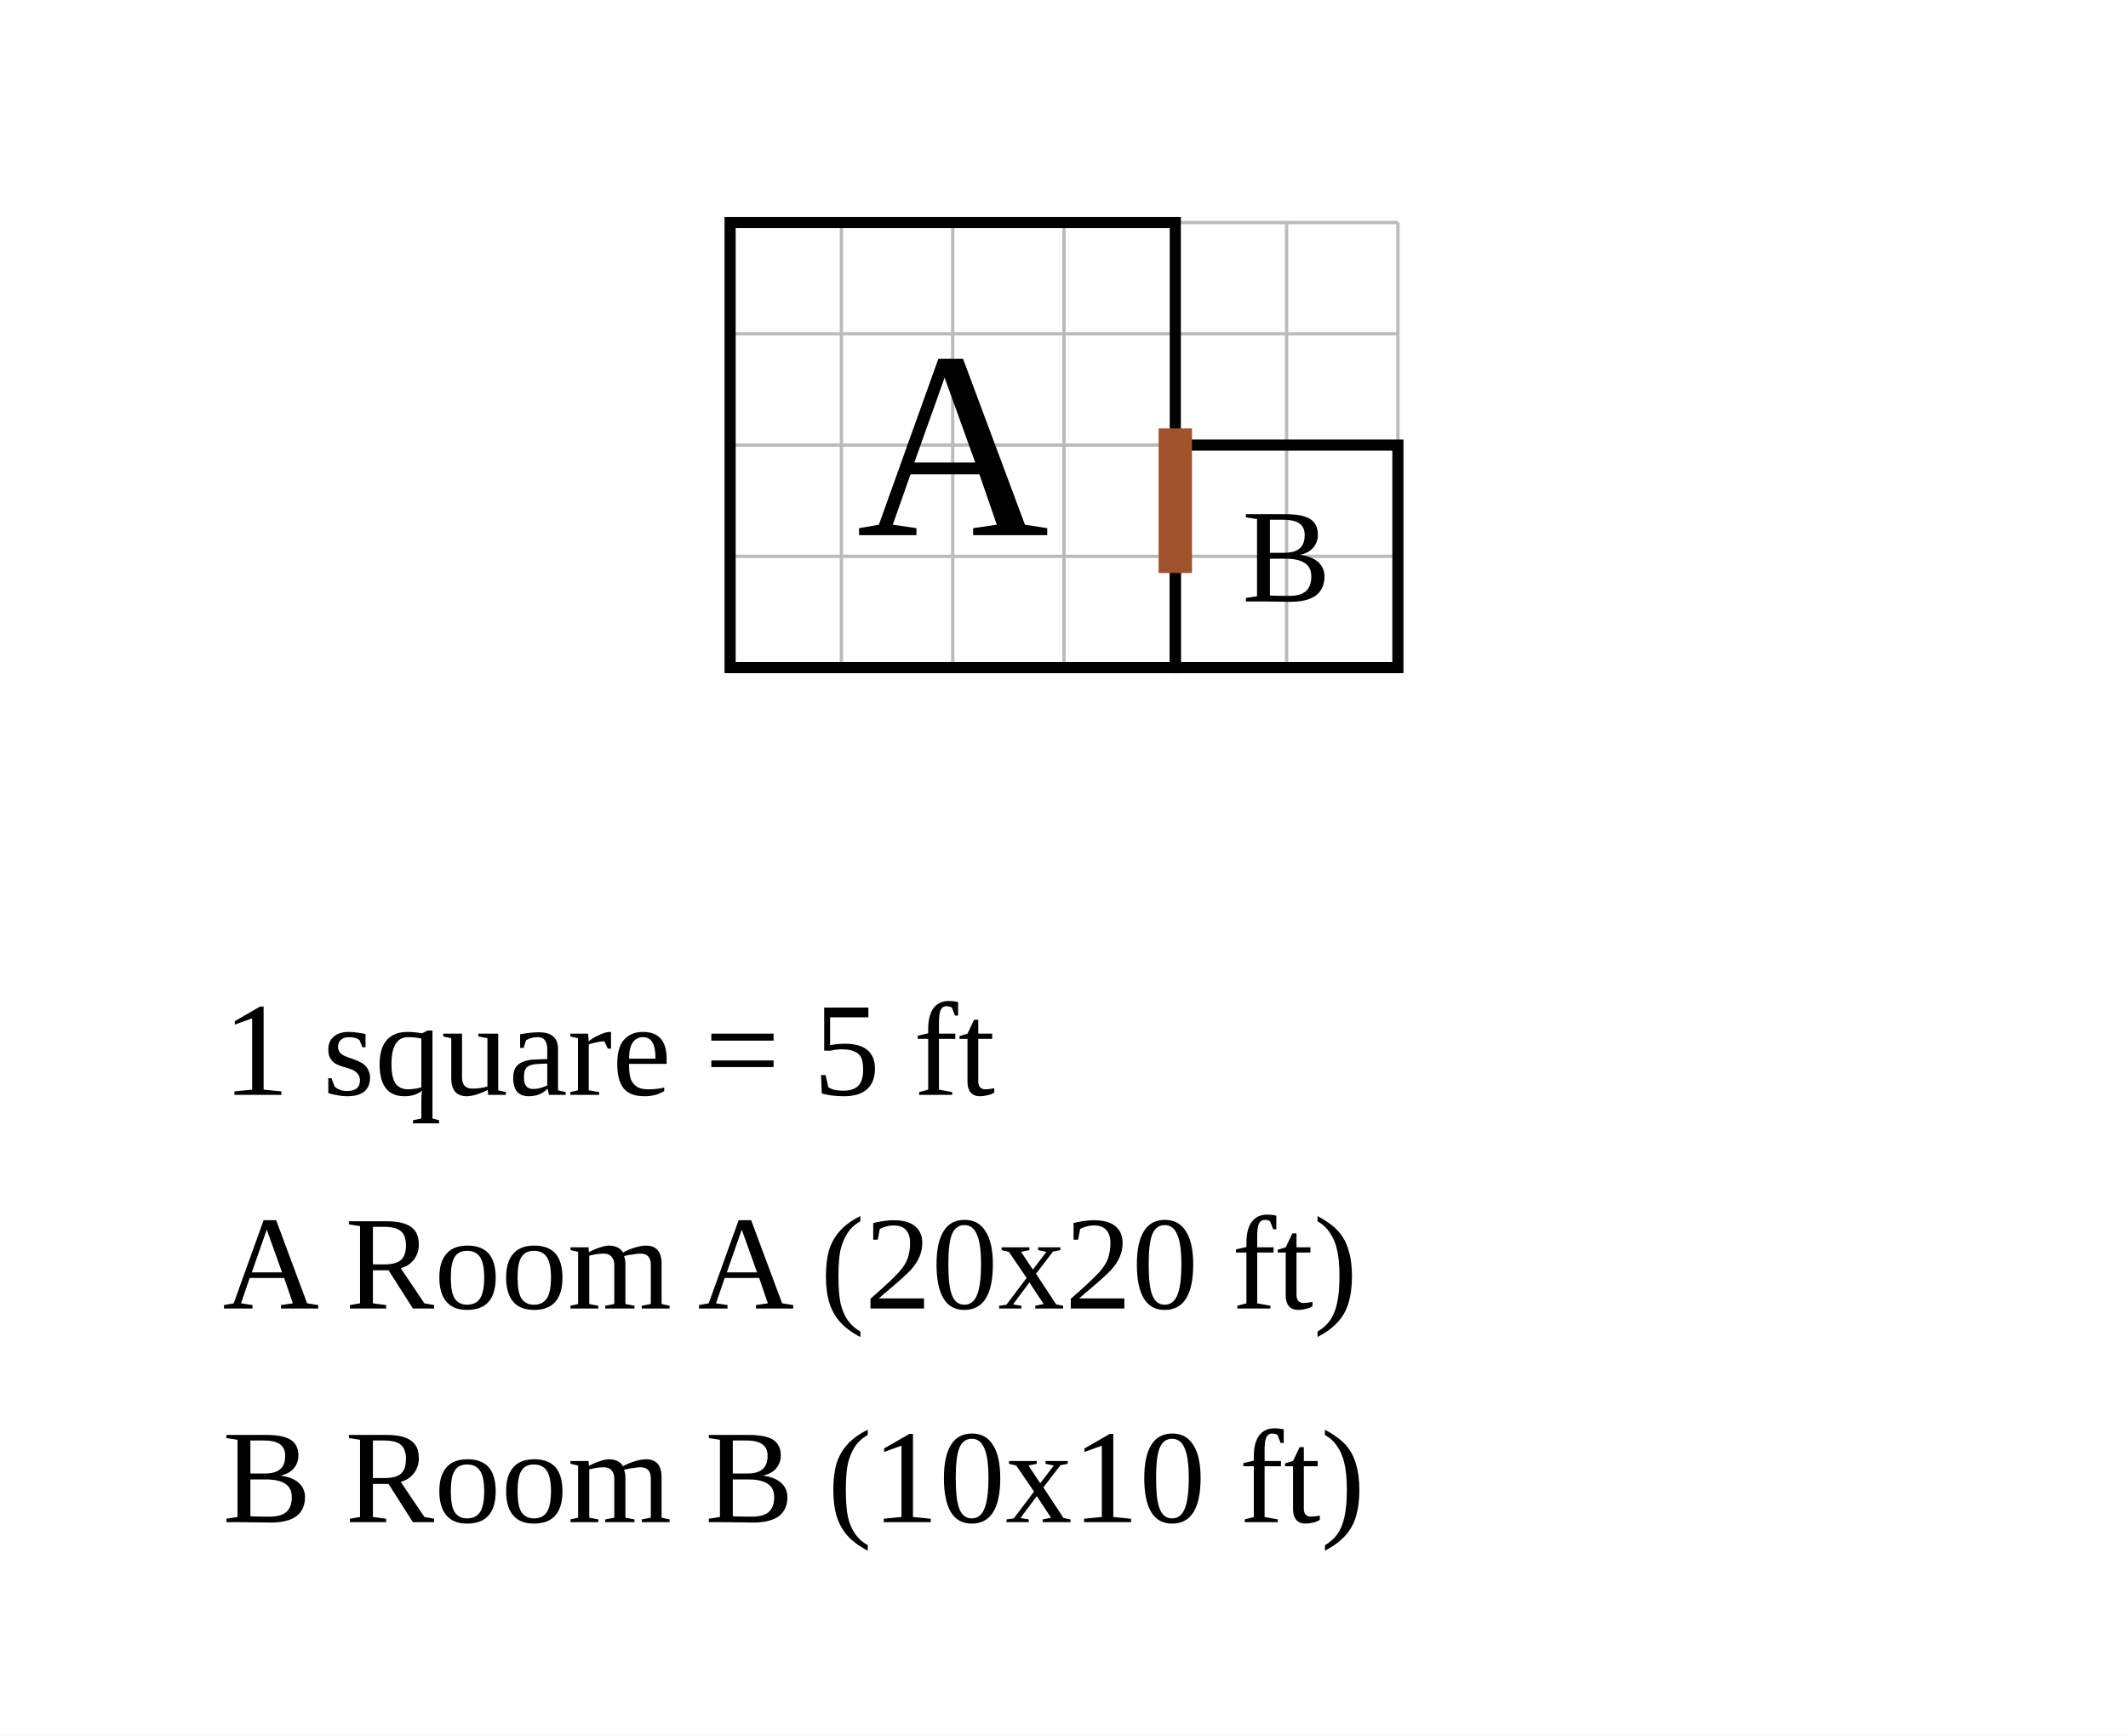
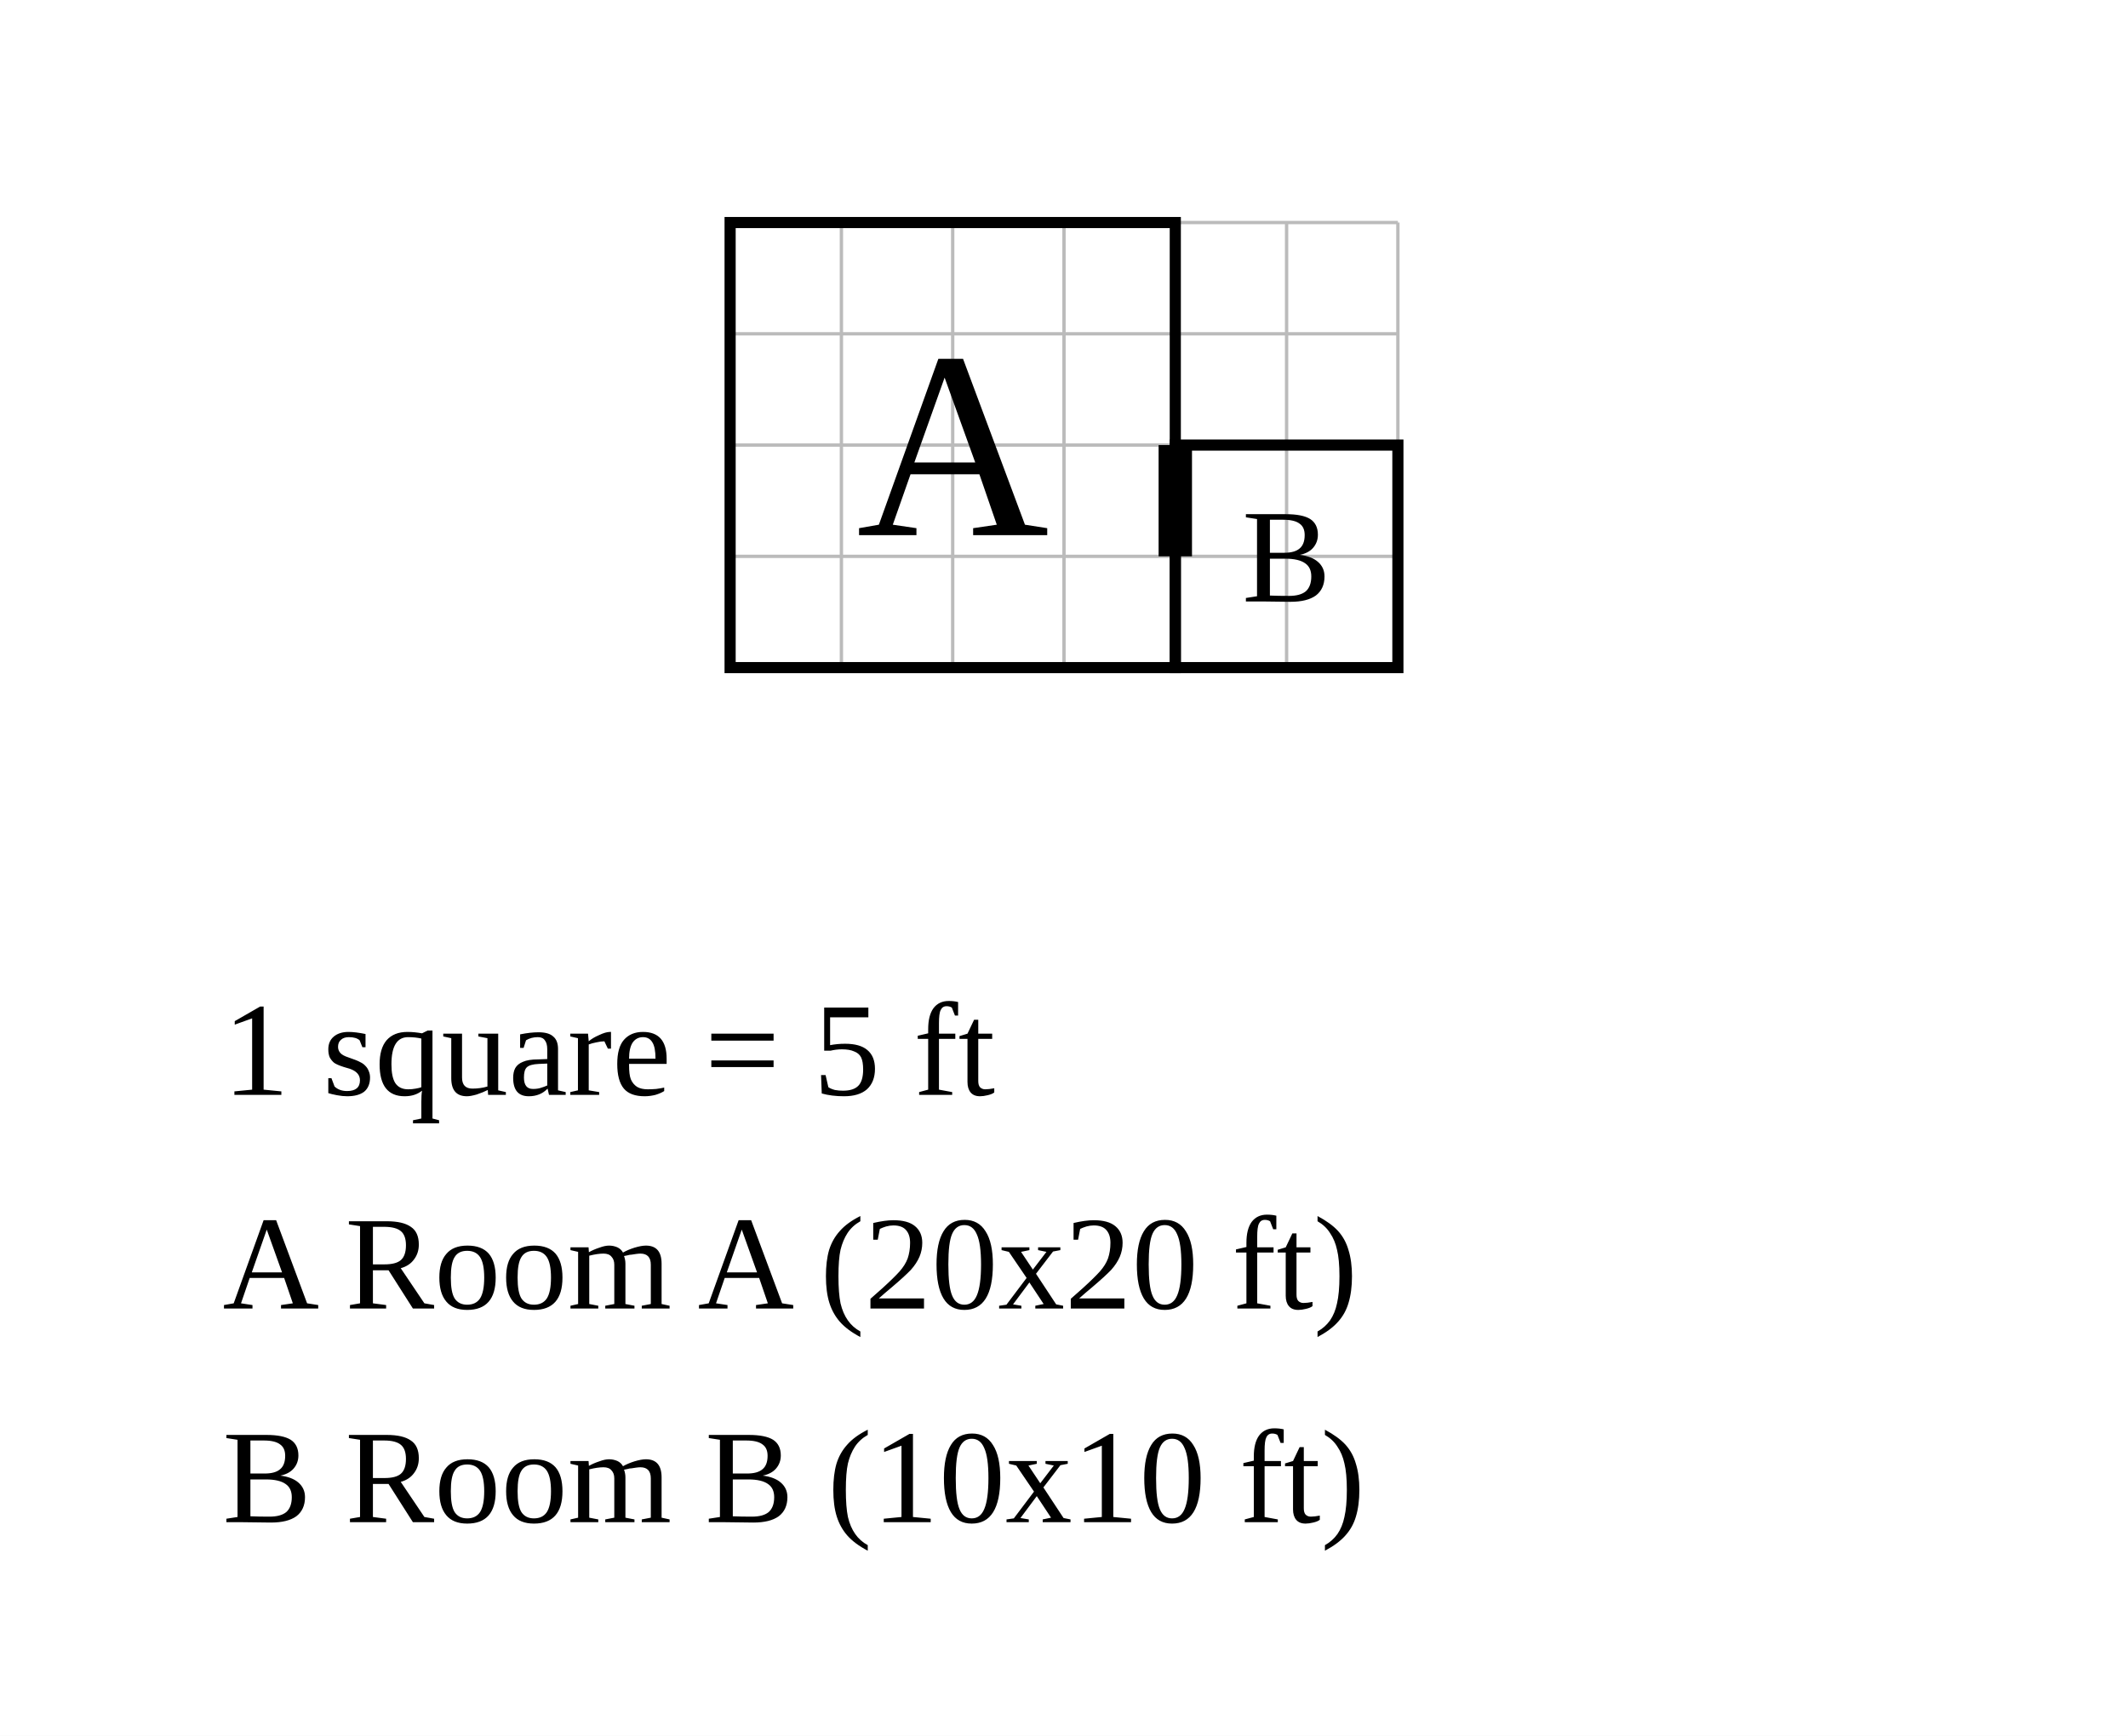
<svg xmlns="http://www.w3.org/2000/svg" width="956" height="780" viewBox="-32.8 -10 95.6 78">
  <rect x="-32.8" y="-10" width="95.6" height="78" fill="white" />
  <g stroke="#bbb" stroke-width="0.15">
    <line x1="0" y1="0" x2="0" y2="20" />
    <line x1="5" y1="0" x2="5" y2="20" />
    <line x1="10" y1="0" x2="10" y2="20" />
    <line x1="15" y1="0" x2="15" y2="20" />
    <line x1="20" y1="0" x2="20" y2="20" />
    <line x1="25" y1="0" x2="25" y2="20" />
    <line x1="30" y1="0" x2="30" y2="20" />
    <line x1="0" y1="0" x2="30" y2="0" />
    <line x1="0" y1="5" x2="30" y2="5" />
    <line x1="0" y1="10" x2="30" y2="10" />
    <line x1="0" y1="15" x2="30" y2="15" />
    <line x1="0" y1="20" x2="30" y2="20" />
  </g>
  <rect data-room="a" x="0" y="0" width="20" height="20" fill="none" stroke="black" stroke-width="0.5" />
  <text data-room="a" x="10" y="10" text-anchor="middle" dominant-baseline="central" font-size="12">A</text>
  <rect data-room="b" x="20" y="10" width="10" height="10" fill="none" stroke="black" stroke-width="0.5" />
  <text data-room="b" x="25" y="15" text-anchor="middle" dominant-baseline="central" font-size="6">B</text>
-   <line class="door" x1="20" y1="10" x2="20" y2="15" stroke="#a0522d" stroke-width="1.5" stroke-linecap="square" />
+   <line class="door" x1="20" y1="10" x2="20" y2="15" stroke="black" stroke-width="1.5" />
  <text class="scale" x="-22.8" y="39.2" font-size="6">1 square = 5 ft</text>
  <text class="key" x="-22.8" y="48.8" font-size="6">A  Room A  (20x20 ft)</text>
  <text class="key" x="-22.8" y="58.4" font-size="6">B  Room B  (10x10 ft)</text>
</svg>
